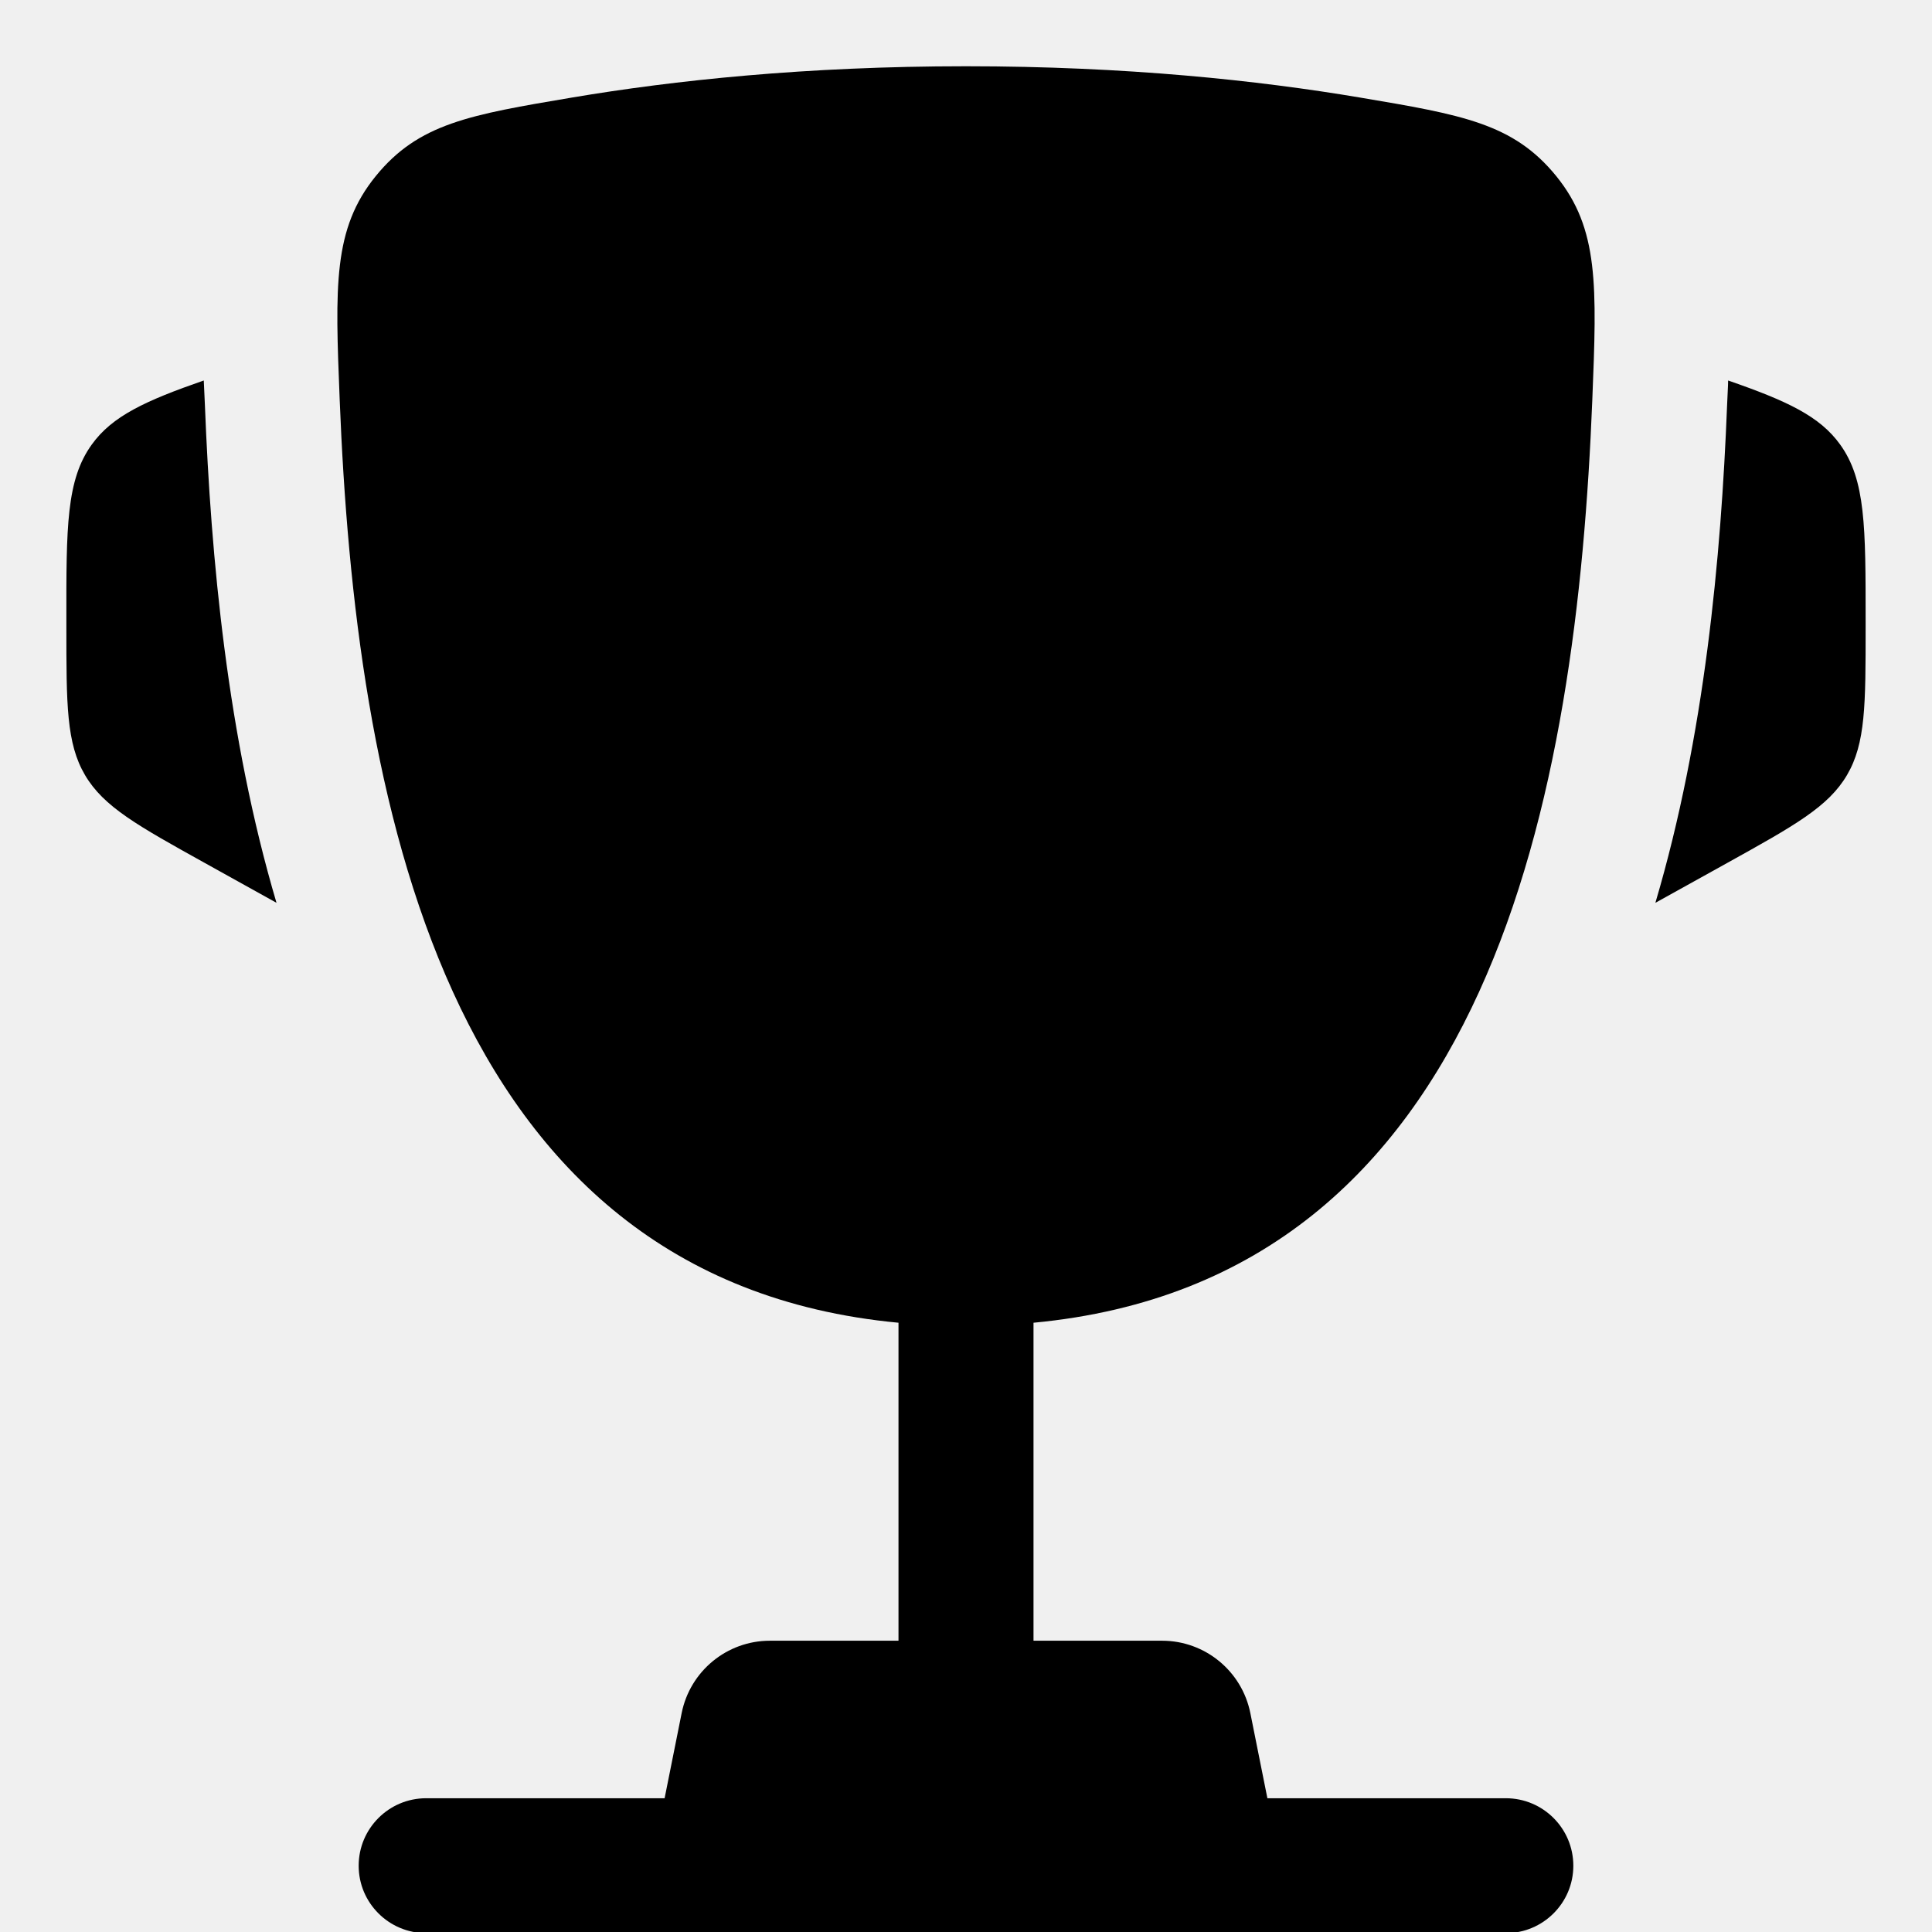
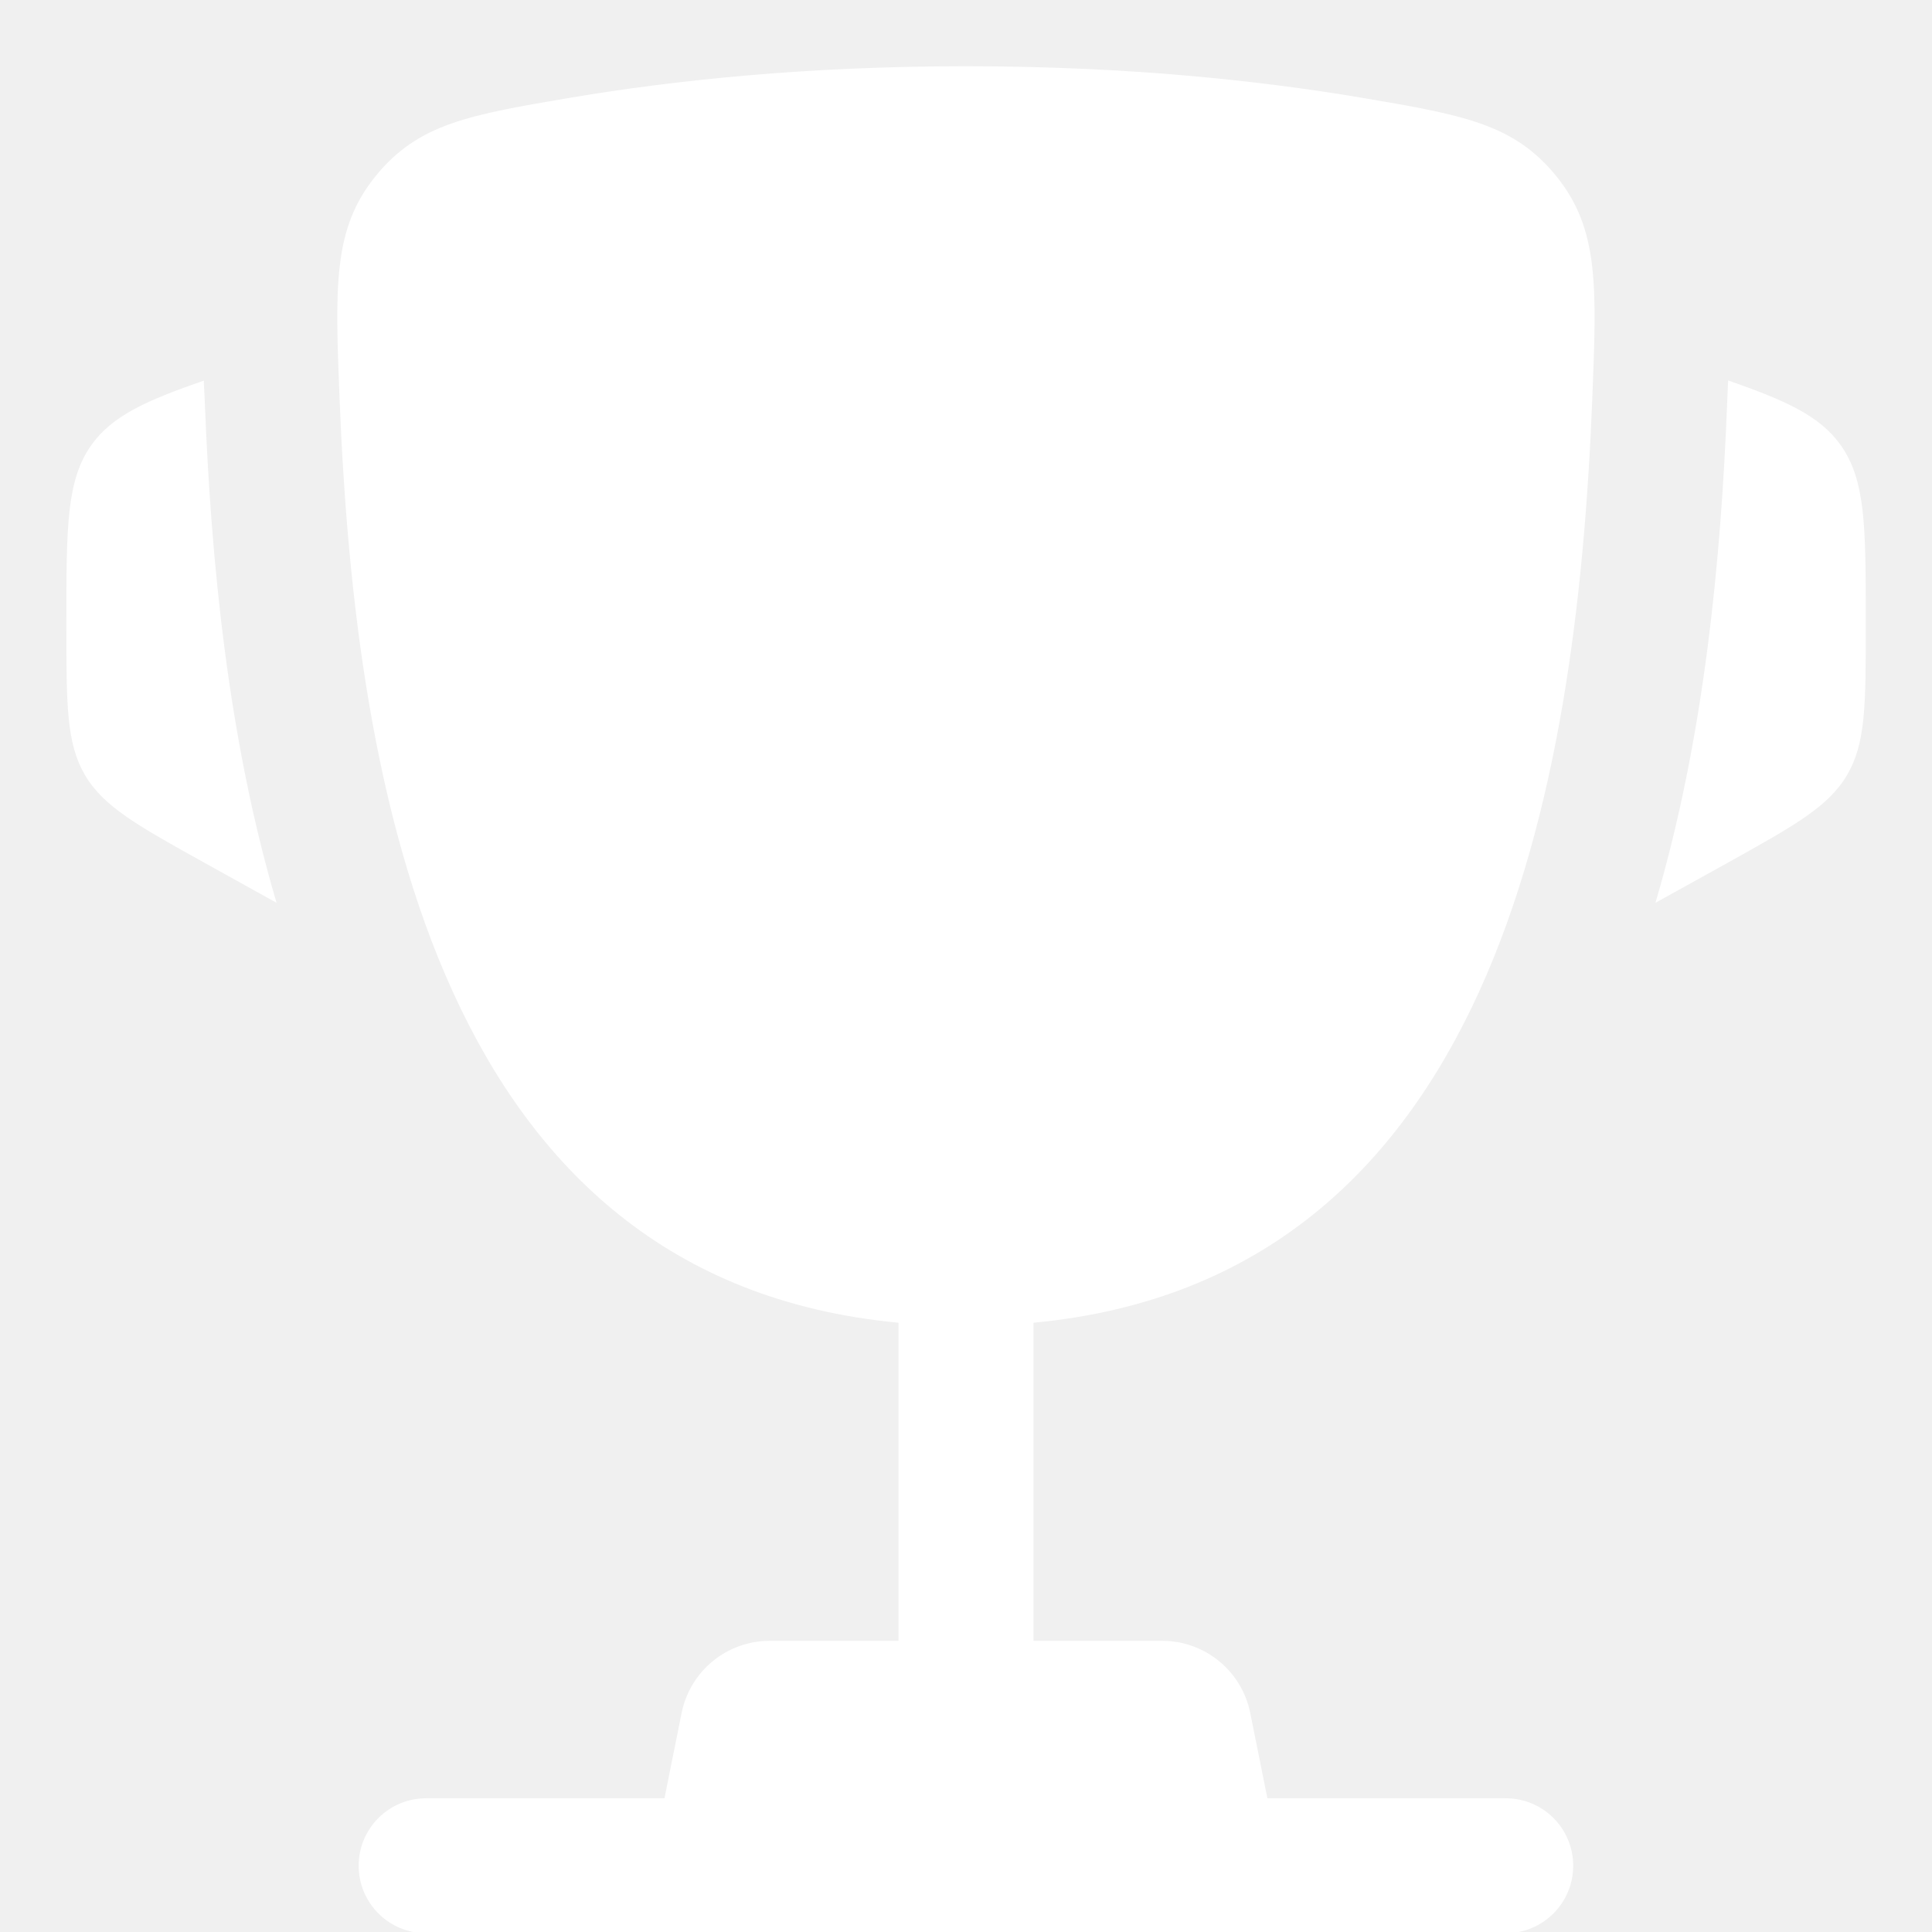
- <svg xmlns="http://www.w3.org/2000/svg" width="17" height="17" viewBox="0 0 17 17" fill="none">
-   <g clip-path="url(#clip0_5141_804)">
-     <path d="M0.584 5.462V5.519C0.584 6.201 0.584 6.541 0.748 6.82C0.912 7.099 1.209 7.264 1.805 7.595L2.433 7.944C2 6.481 1.856 4.909 1.803 3.565C1.8 3.507 1.798 3.449 1.795 3.39L1.793 3.348C1.278 3.527 0.988 3.661 0.808 3.911C0.583 4.222 0.583 4.636 0.584 5.462Z" fill="black" />
-     <path d="M16.416 5.462V5.519C16.416 6.201 16.416 6.541 16.252 6.82C16.088 7.099 15.791 7.264 15.195 7.595L14.566 7.944C14.999 6.481 15.144 4.909 15.197 3.565C15.199 3.507 15.202 3.449 15.205 3.39L15.206 3.348C15.722 3.527 16.012 3.661 16.192 3.912C16.416 4.223 16.416 4.636 16.416 5.462Z" fill="black" />
-     <path fill-rule="evenodd" clip-rule="evenodd" d="M5.035 0.858C5.925 0.708 7.088 0.583 8.5 0.583C9.912 0.583 11.075 0.708 11.965 0.858C12.867 1.01 13.317 1.086 13.694 1.55C14.07 2.014 14.051 2.515 14.011 3.518C13.874 6.96 13.131 11.259 9.094 11.639V14.437H10.226C10.603 14.437 10.928 14.704 11.002 15.074L11.152 15.823H13.25C13.578 15.823 13.844 16.089 13.844 16.417C13.844 16.744 13.578 17.01 13.25 17.01H3.75C3.422 17.01 3.156 16.744 3.156 16.417C3.156 16.089 3.422 15.823 3.75 15.823H5.848L5.998 15.074C6.072 14.704 6.397 14.437 6.774 14.437H7.906V11.639C3.869 11.259 3.126 6.96 2.989 3.518C2.949 2.515 2.929 2.014 3.306 1.55C3.683 1.086 4.133 1.01 5.035 0.858Z" fill="black" />
+ <svg xmlns="http://www.w3.org/2000/svg" width="14" height="14" viewBox="0 0 14 14" fill="none">
+   <g clip-path="url(#clip0_5212_3989)">
+     <path d="M0.481 4.498V4.545C0.481 5.106 0.481 5.387 0.616 5.617C0.751 5.846 0.996 5.982 1.487 6.255L2.004 6.542C1.648 5.337 1.529 4.043 1.485 2.936C1.483 2.888 1.481 2.84 1.478 2.792L1.477 2.758C1.052 2.905 0.814 3.015 0.665 3.221C0.481 3.477 0.481 3.818 0.481 4.498Z" fill="white" />
+     <path d="M13.52 4.498V4.545C13.52 5.106 13.52 5.387 13.384 5.617C13.249 5.846 13.004 5.982 12.514 6.255L11.996 6.542C12.352 5.337 12.471 4.043 12.515 2.936C12.517 2.888 12.519 2.84 12.521 2.792L12.523 2.757C12.948 2.905 13.186 3.015 13.335 3.221C13.52 3.477 13.52 3.818 13.52 4.498Z" fill="white" />
+     <path fill-rule="evenodd" clip-rule="evenodd" d="M4.146 0.706C4.879 0.583 5.837 0.48 6.999 0.48C8.162 0.48 9.12 0.583 9.853 0.706C10.595 0.832 10.967 0.894 11.277 1.276C11.587 1.658 11.571 2.071 11.538 2.897C11.425 5.732 10.814 9.272 7.489 9.585V11.89H8.421C8.732 11.89 8.999 12.109 9.06 12.414L9.184 13.031H10.911C11.181 13.031 11.4 13.249 11.4 13.52C11.4 13.79 11.181 14.009 10.911 14.009H3.088C2.818 14.009 2.599 13.79 2.599 13.52C2.599 13.249 2.818 13.031 3.088 13.031H4.815L4.939 12.414C5 12.109 5.267 11.89 5.578 11.89H6.511V9.585C3.185 9.272 2.574 5.732 2.461 2.897C2.428 2.071 2.412 1.658 2.722 1.276C3.032 0.894 3.403 0.832 4.146 0.706Z" fill="white" />
  </g>
  <defs>
-     <clipPath id="clip0_5141_804">
-       <rect width="17" height="17" fill="white" transform="matrix(-1 0 0 1 17 0)" />
+     <clipPath id="clip0_5212_3989">
+       <rect width="14" height="14" fill="white" transform="matrix(-1 0 0 1 14 0)" />
    </clipPath>
  </defs>
</svg>
